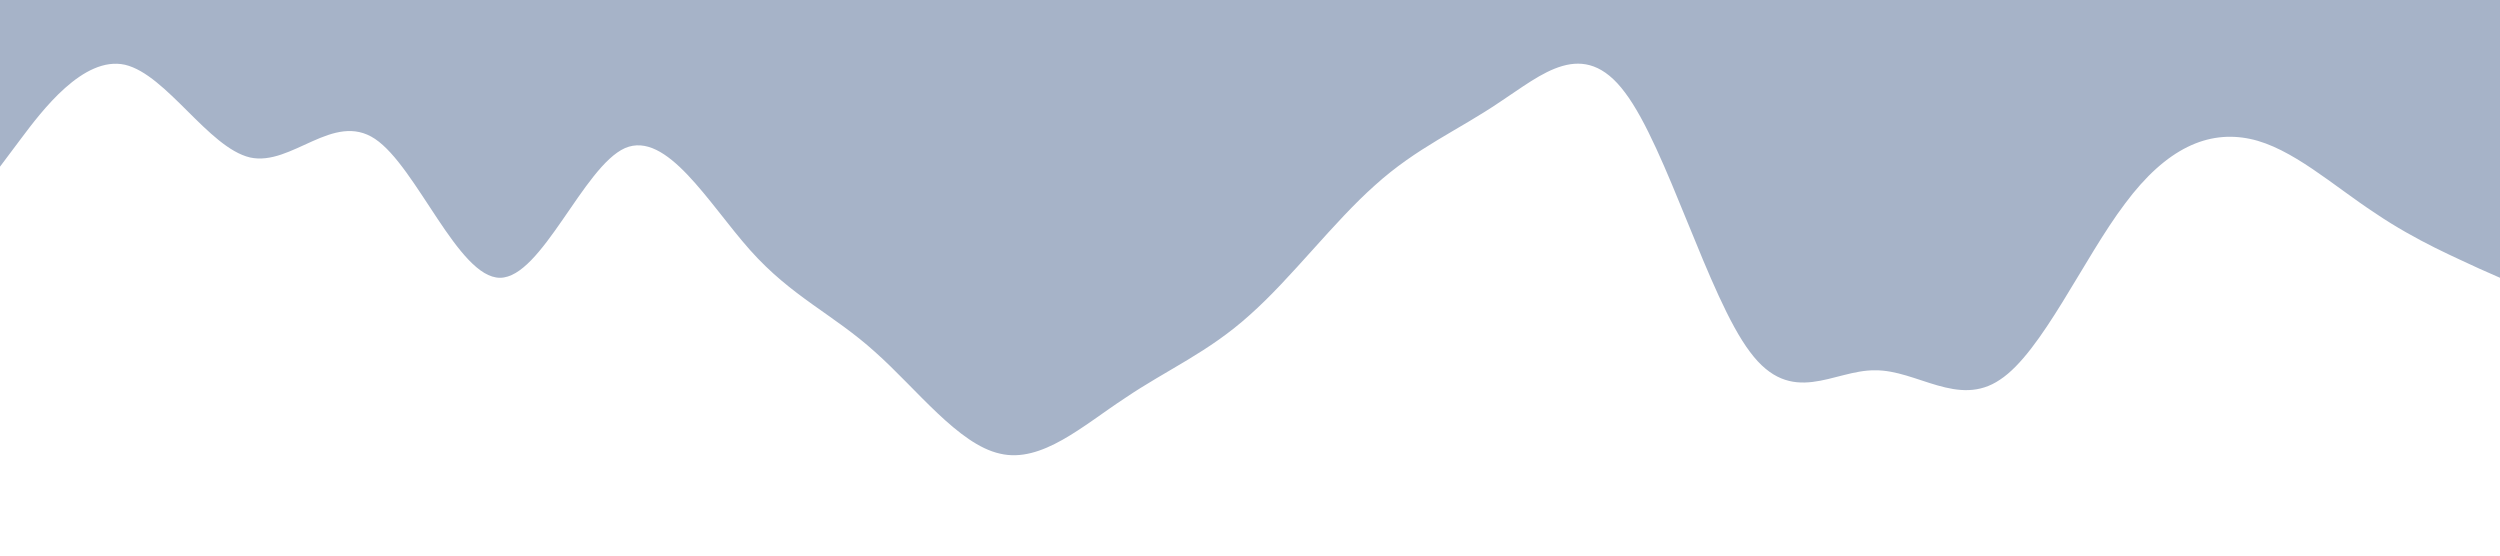
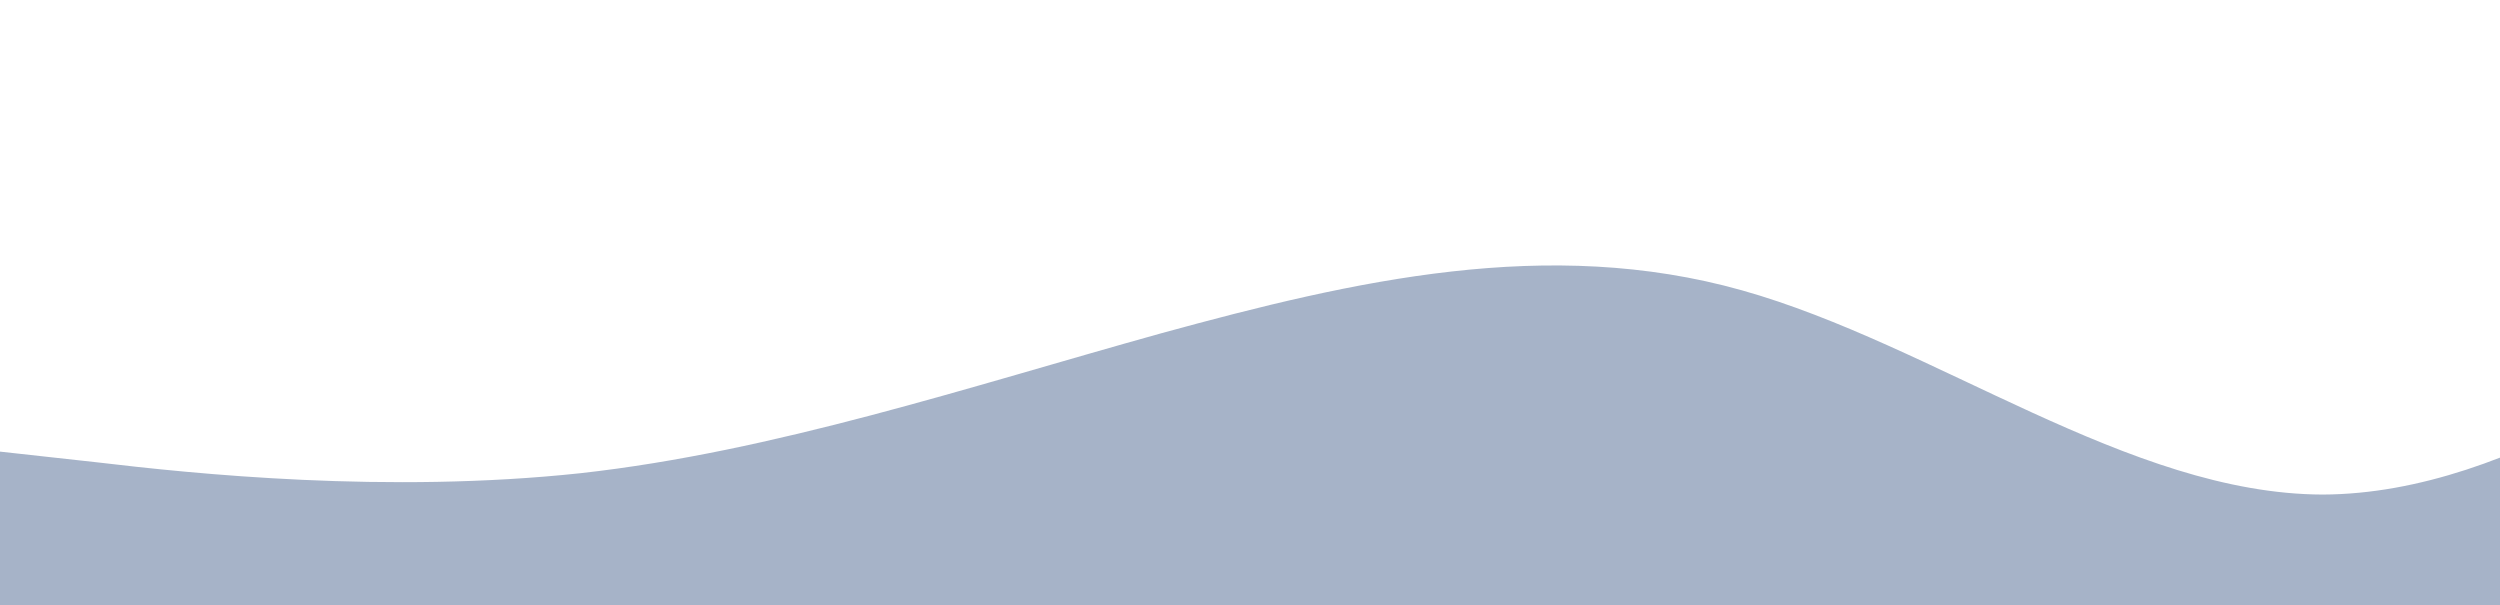
- <svg xmlns="http://www.w3.org/2000/svg" viewBox="0 0 1440 320">
-   <path fill="#a6b3c8" fill-opacity="1" d="M0,96L12,80C24,64,48,32,72,37.3C96,43,120,85,144,90.7C168,96,192,64,216,80C240,96,264,160,288,160C312,160,336,96,360,85.3C384,75,408,117,432,144C456,171,480,181,504,202.7C528,224,552,256,576,261.3C600,267,624,245,648,229.3C672,213,696,203,720,181.3C744,160,768,128,792,106.7C816,85,840,75,864,58.7C888,43,912,21,936,53.3C960,85,984,171,1008,202.7C1032,235,1056,213,1080,213.3C1104,213,1128,235,1152,218.7C1176,203,1200,149,1224,117.3C1248,85,1272,75,1296,80C1320,85,1344,107,1368,122.7C1392,139,1416,149,1428,154.7L1440,160L1440,0L1428,0C1416,0,1392,0,1368,0C1344,0,1320,0,1296,0C1272,0,1248,0,1224,0C1200,0,1176,0,1152,0C1128,0,1104,0,1080,0C1056,0,1032,0,1008,0C984,0,960,0,936,0C912,0,888,0,864,0C840,0,816,0,792,0C768,0,744,0,720,0C696,0,672,0,648,0C624,0,600,0,576,0C552,0,528,0,504,0C480,0,456,0,432,0C408,0,384,0,360,0C336,0,312,0,288,0C264,0,240,0,216,0C192,0,168,0,144,0C120,0,96,0,72,0C48,0,24,0,12,0L0,0Z" />
+ <svg xmlns="http://www.w3.org/2000/svg" viewBox="0 0 1240 300">
+   <path fill="#a6b3c8" fill-opacity="1" d="M0,224L48,229.3C96,235,192,245,288,234.7C384,224,480,192,576,165.3C672,139,768,117,864,144C960,171,1056,245,1152,245.3C1248,245,1344,171,1392,133.3L1440,96L1440,320L1392,320C1344,320,1248,320,1152,320C1056,320,960,320,864,320C768,320,672,320,576,320C480,320,384,320,288,320C192,320,96,320,48,320L0,320Z" />
</svg>
